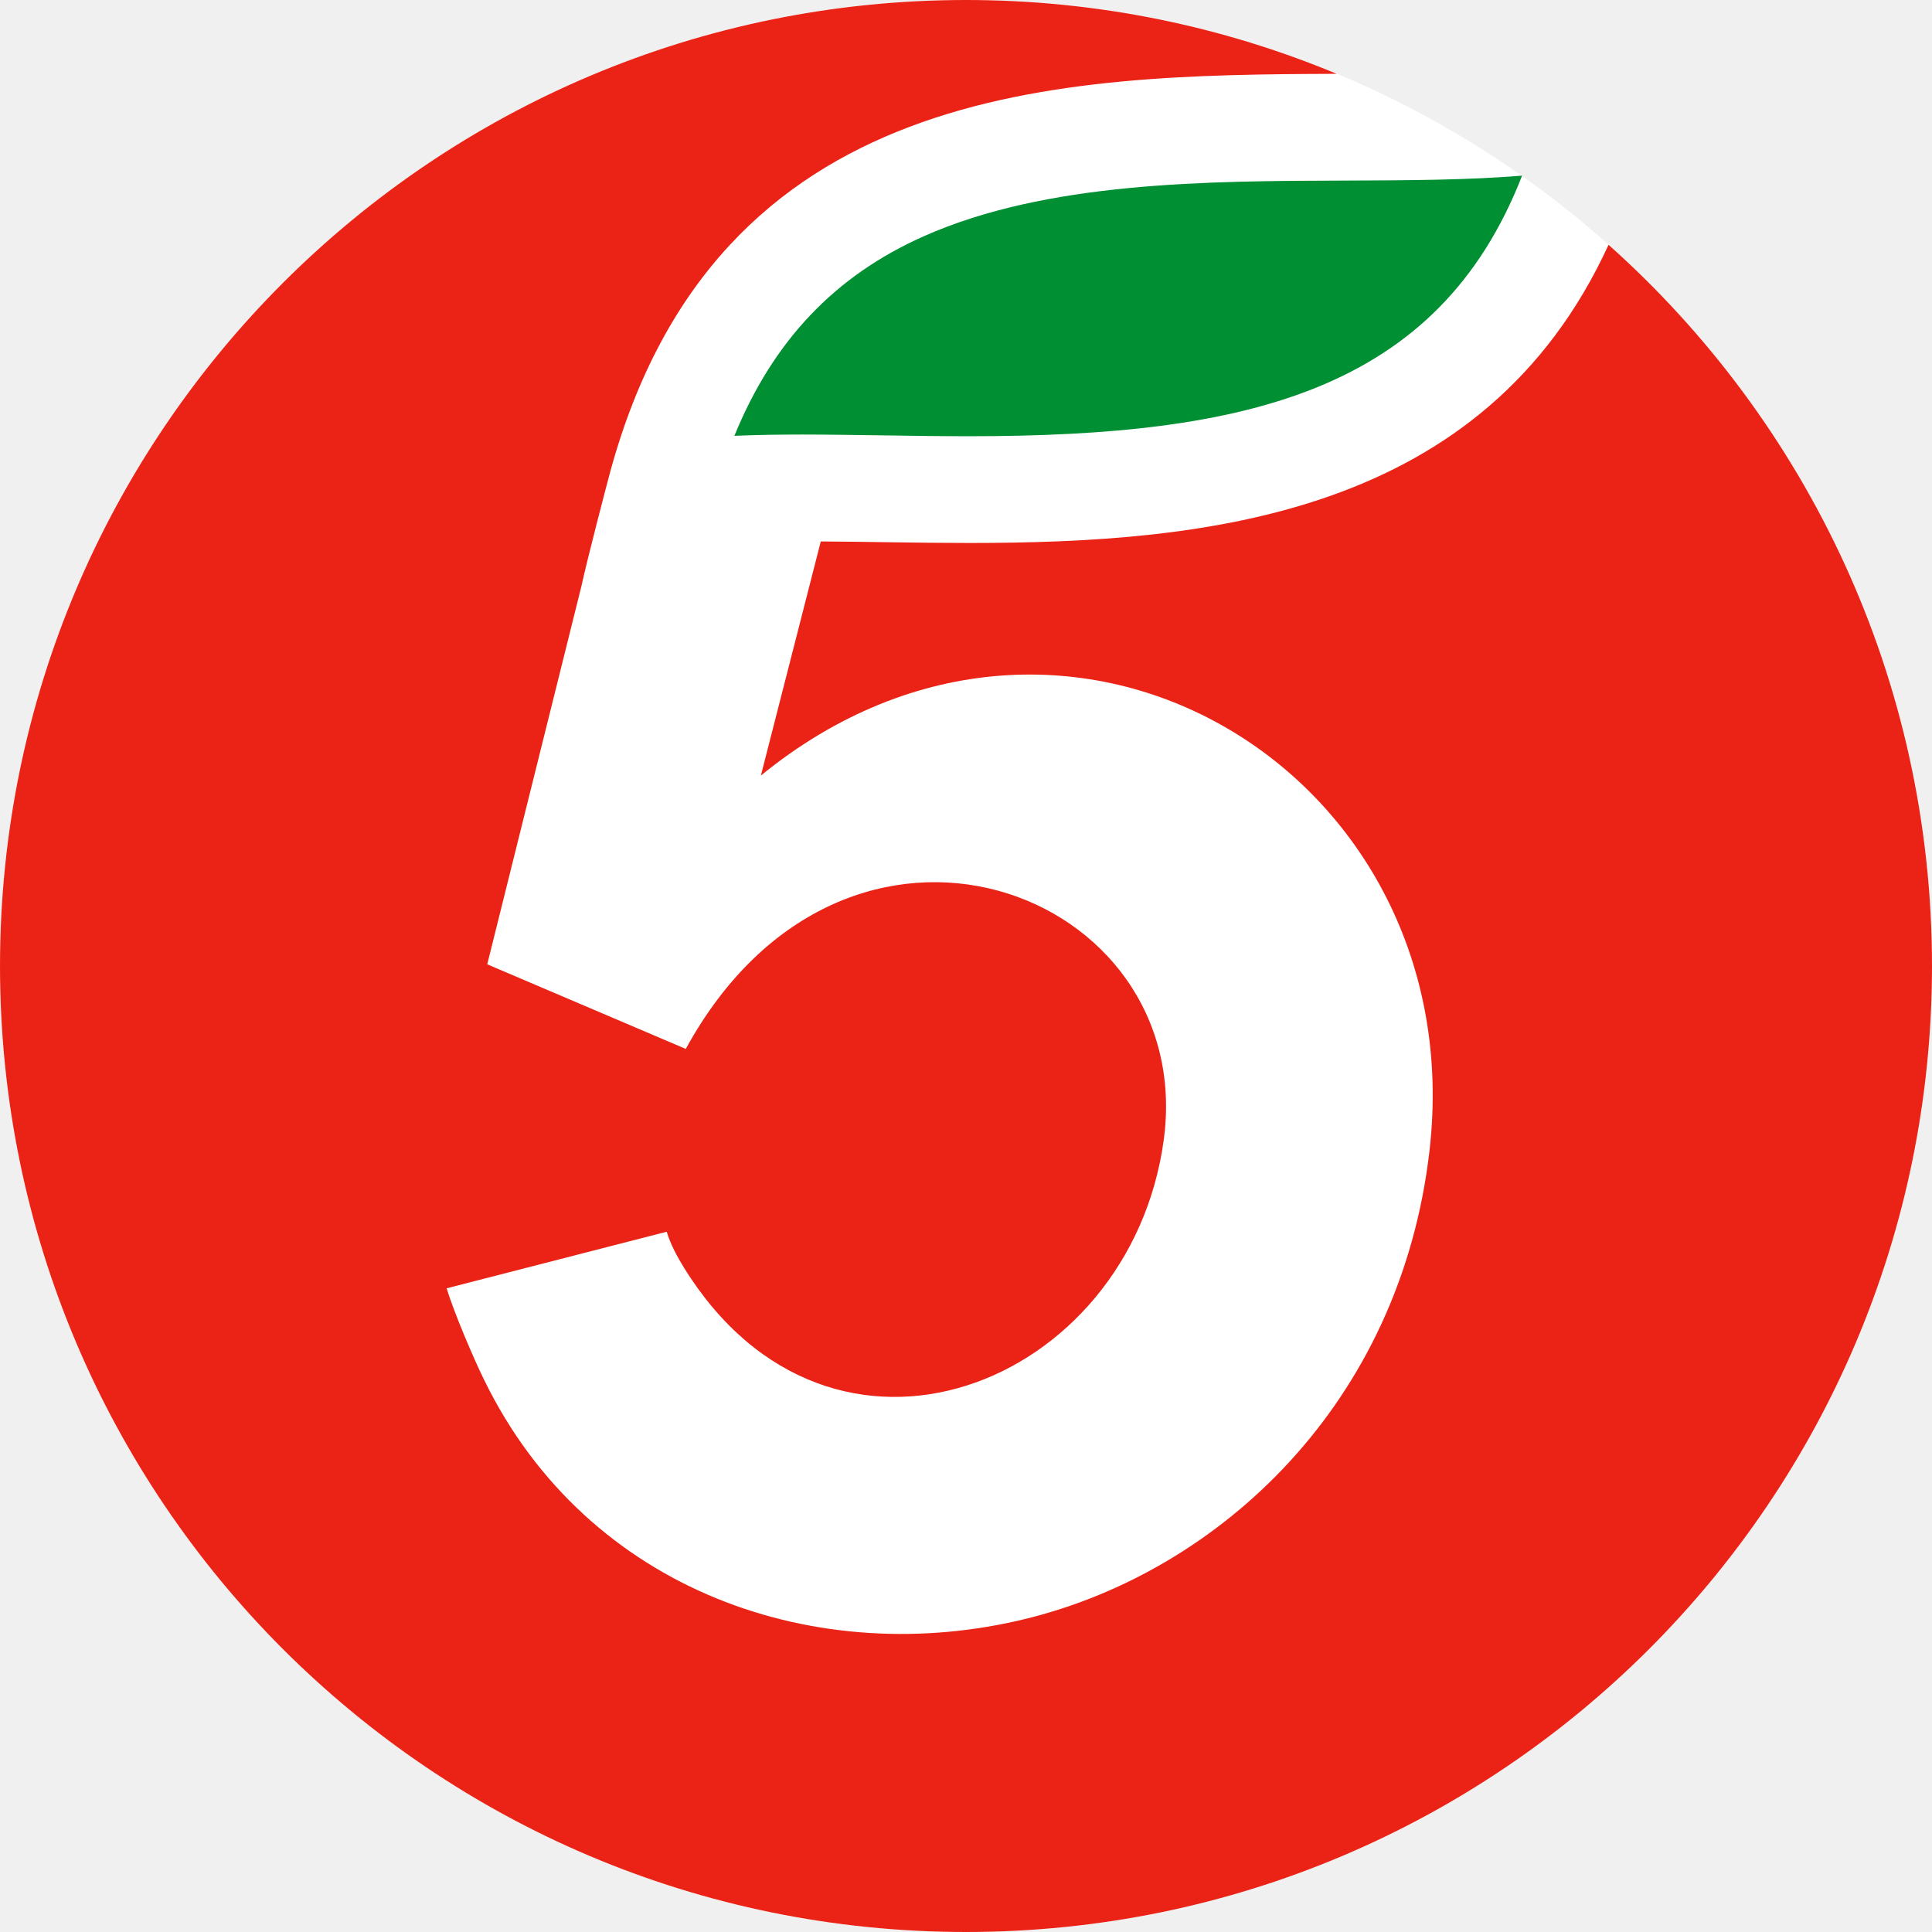
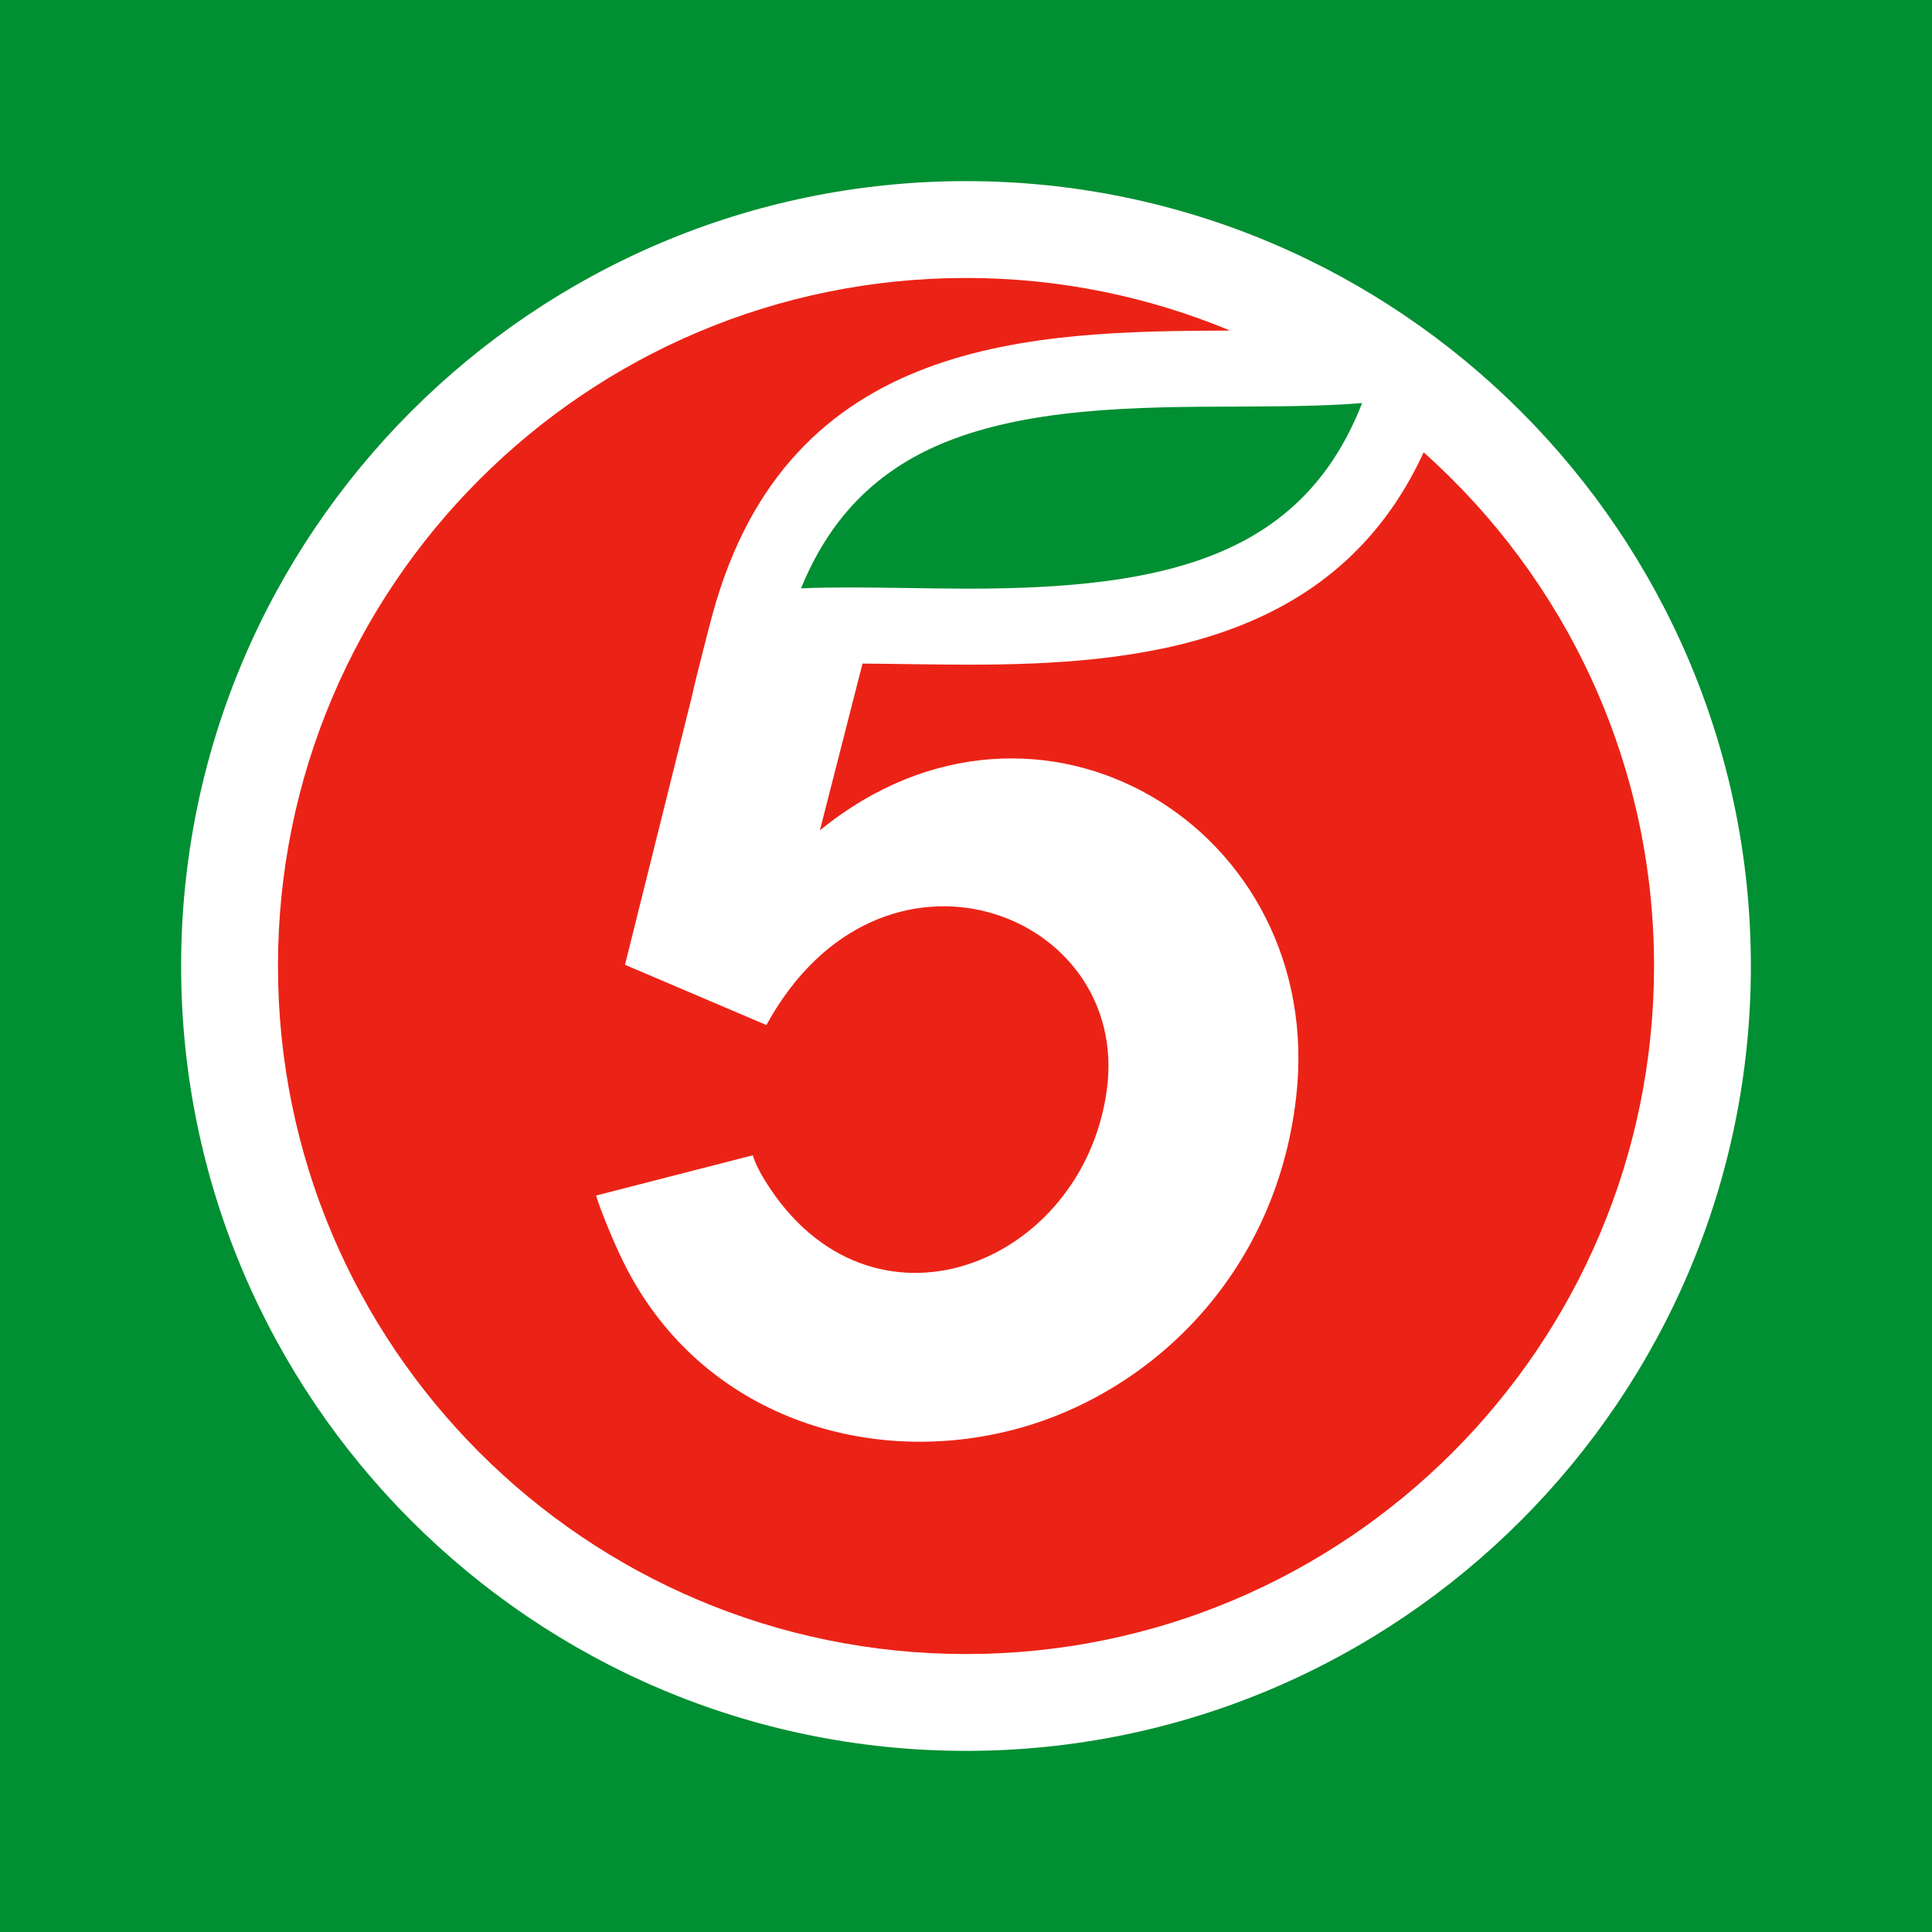
- <svg xmlns="http://www.w3.org/2000/svg" viewBox="0 0 24 24" fill="none">
-   <g clip-path="url(#clip0_6389_1548)">
-     <circle cx="12" cy="12" r="12" fill="white" />
-     <path fill-rule="evenodd" clip-rule="evenodd" d="M18.908 2.182C17.863 4.862 15.485 5.419 12.04 5.419C11.67 5.419 11.303 5.414 10.95 5.408C10.608 5.404 10.285 5.398 9.968 5.398C9.687 5.398 9.403 5.402 9.123 5.414C9.606 4.229 10.376 3.424 11.473 2.936C13.001 2.255 14.988 2.248 16.742 2.243C17.506 2.24 18.237 2.237 18.908 2.182Z" fill="#008F32" />
-     <path fill-rule="evenodd" clip-rule="evenodd" d="M19.982 3.041C18.436 6.408 14.992 6.745 12.04 6.745C11.392 6.745 10.771 6.729 10.196 6.726L9.452 9.634C13.26 6.529 18.296 9.607 17.758 14.292C17.395 17.447 15.146 19.511 12.766 20.104C10.174 20.75 7.301 19.783 6.014 17.141C5.877 16.862 5.639 16.302 5.548 16.004L8.282 15.301C8.33 15.459 8.412 15.611 8.498 15.75C10.329 18.702 14.037 17.226 14.456 14.164C14.882 11.048 10.511 9.389 8.519 13.03L6.095 11.997L6.053 11.978L7.222 7.284C7.294 6.951 7.537 6.019 7.579 5.866C8.901 1.007 13.176 0.93 16.605 0.917C15.187 0.327 13.632 0 12 0C5.372 0 0 5.372 0 12C0 18.628 5.372 24 12 24C18.628 24 24 18.628 24 12C24 8.437 22.447 5.239 19.982 3.041Z" fill="#EB2316" />
-   </g>
-   <defs>
-     <clipPath id="clip0_6389_1548">
-       <rect width="24" height="24" fill="white" />
-     </clipPath>
-   </defs>
+ <svg xmlns="http://www.w3.org/2000/svg" width="32" height="32" viewBox="0 0 32 32" fill="none">
+   <rect width="32" height="32" fill="#008F32" />
+   <path fill-rule="evenodd" clip-rule="evenodd" d="M16 3C8.832 3 3 8.832 3 16C3 23.168 8.832 29 16 29C23.168 29 29 23.168 29 16C29 8.832 23.168 3 16 3Z" fill="#ffffff" />
+   <path fill-rule="evenodd" clip-rule="evenodd" d="M22.561 6.676C21.568 9.22 19.309 9.75 16.038 9.75C15.686 9.75 15.338 9.744 15.003 9.739C14.678 9.735 14.371 9.73 14.07 9.73C13.803 9.73 13.534 9.733 13.268 9.745C13.726 8.62 14.458 7.855 15.499 7.391C16.951 6.745 18.838 6.739 20.503 6.734C21.229 6.731 21.923 6.728 22.561 6.676Z" fill="#008F32" />
+   <path fill-rule="evenodd" clip-rule="evenodd" d="M23.58 7.492C22.112 10.689 18.841 11.009 16.038 11.009C15.422 11.009 14.832 10.994 14.286 10.991L13.58 13.753C17.197 10.804 21.979 13.727 21.468 18.177C21.123 21.173 18.987 23.133 16.727 23.696C14.265 24.31 11.538 23.391 10.315 20.882C10.185 20.617 9.959 20.086 9.873 19.802L12.469 19.135C12.515 19.285 12.593 19.429 12.675 19.561C14.413 22.364 17.935 20.963 18.332 18.055C18.737 15.096 14.586 13.52 12.694 16.978L10.392 15.997L10.352 15.979L11.463 11.522C11.531 11.205 11.762 10.32 11.802 10.174C13.057 5.56 17.116 5.487 20.373 5.475C19.026 4.914 17.55 4.604 16 4.604C9.706 4.604 4.604 9.706 4.604 16C4.604 22.294 9.706 27.396 16 27.396C22.294 27.396 27.396 22.294 27.396 16C27.396 12.617 25.921 9.579 23.58 7.492Z" fill="#EB2316" />
</svg>
